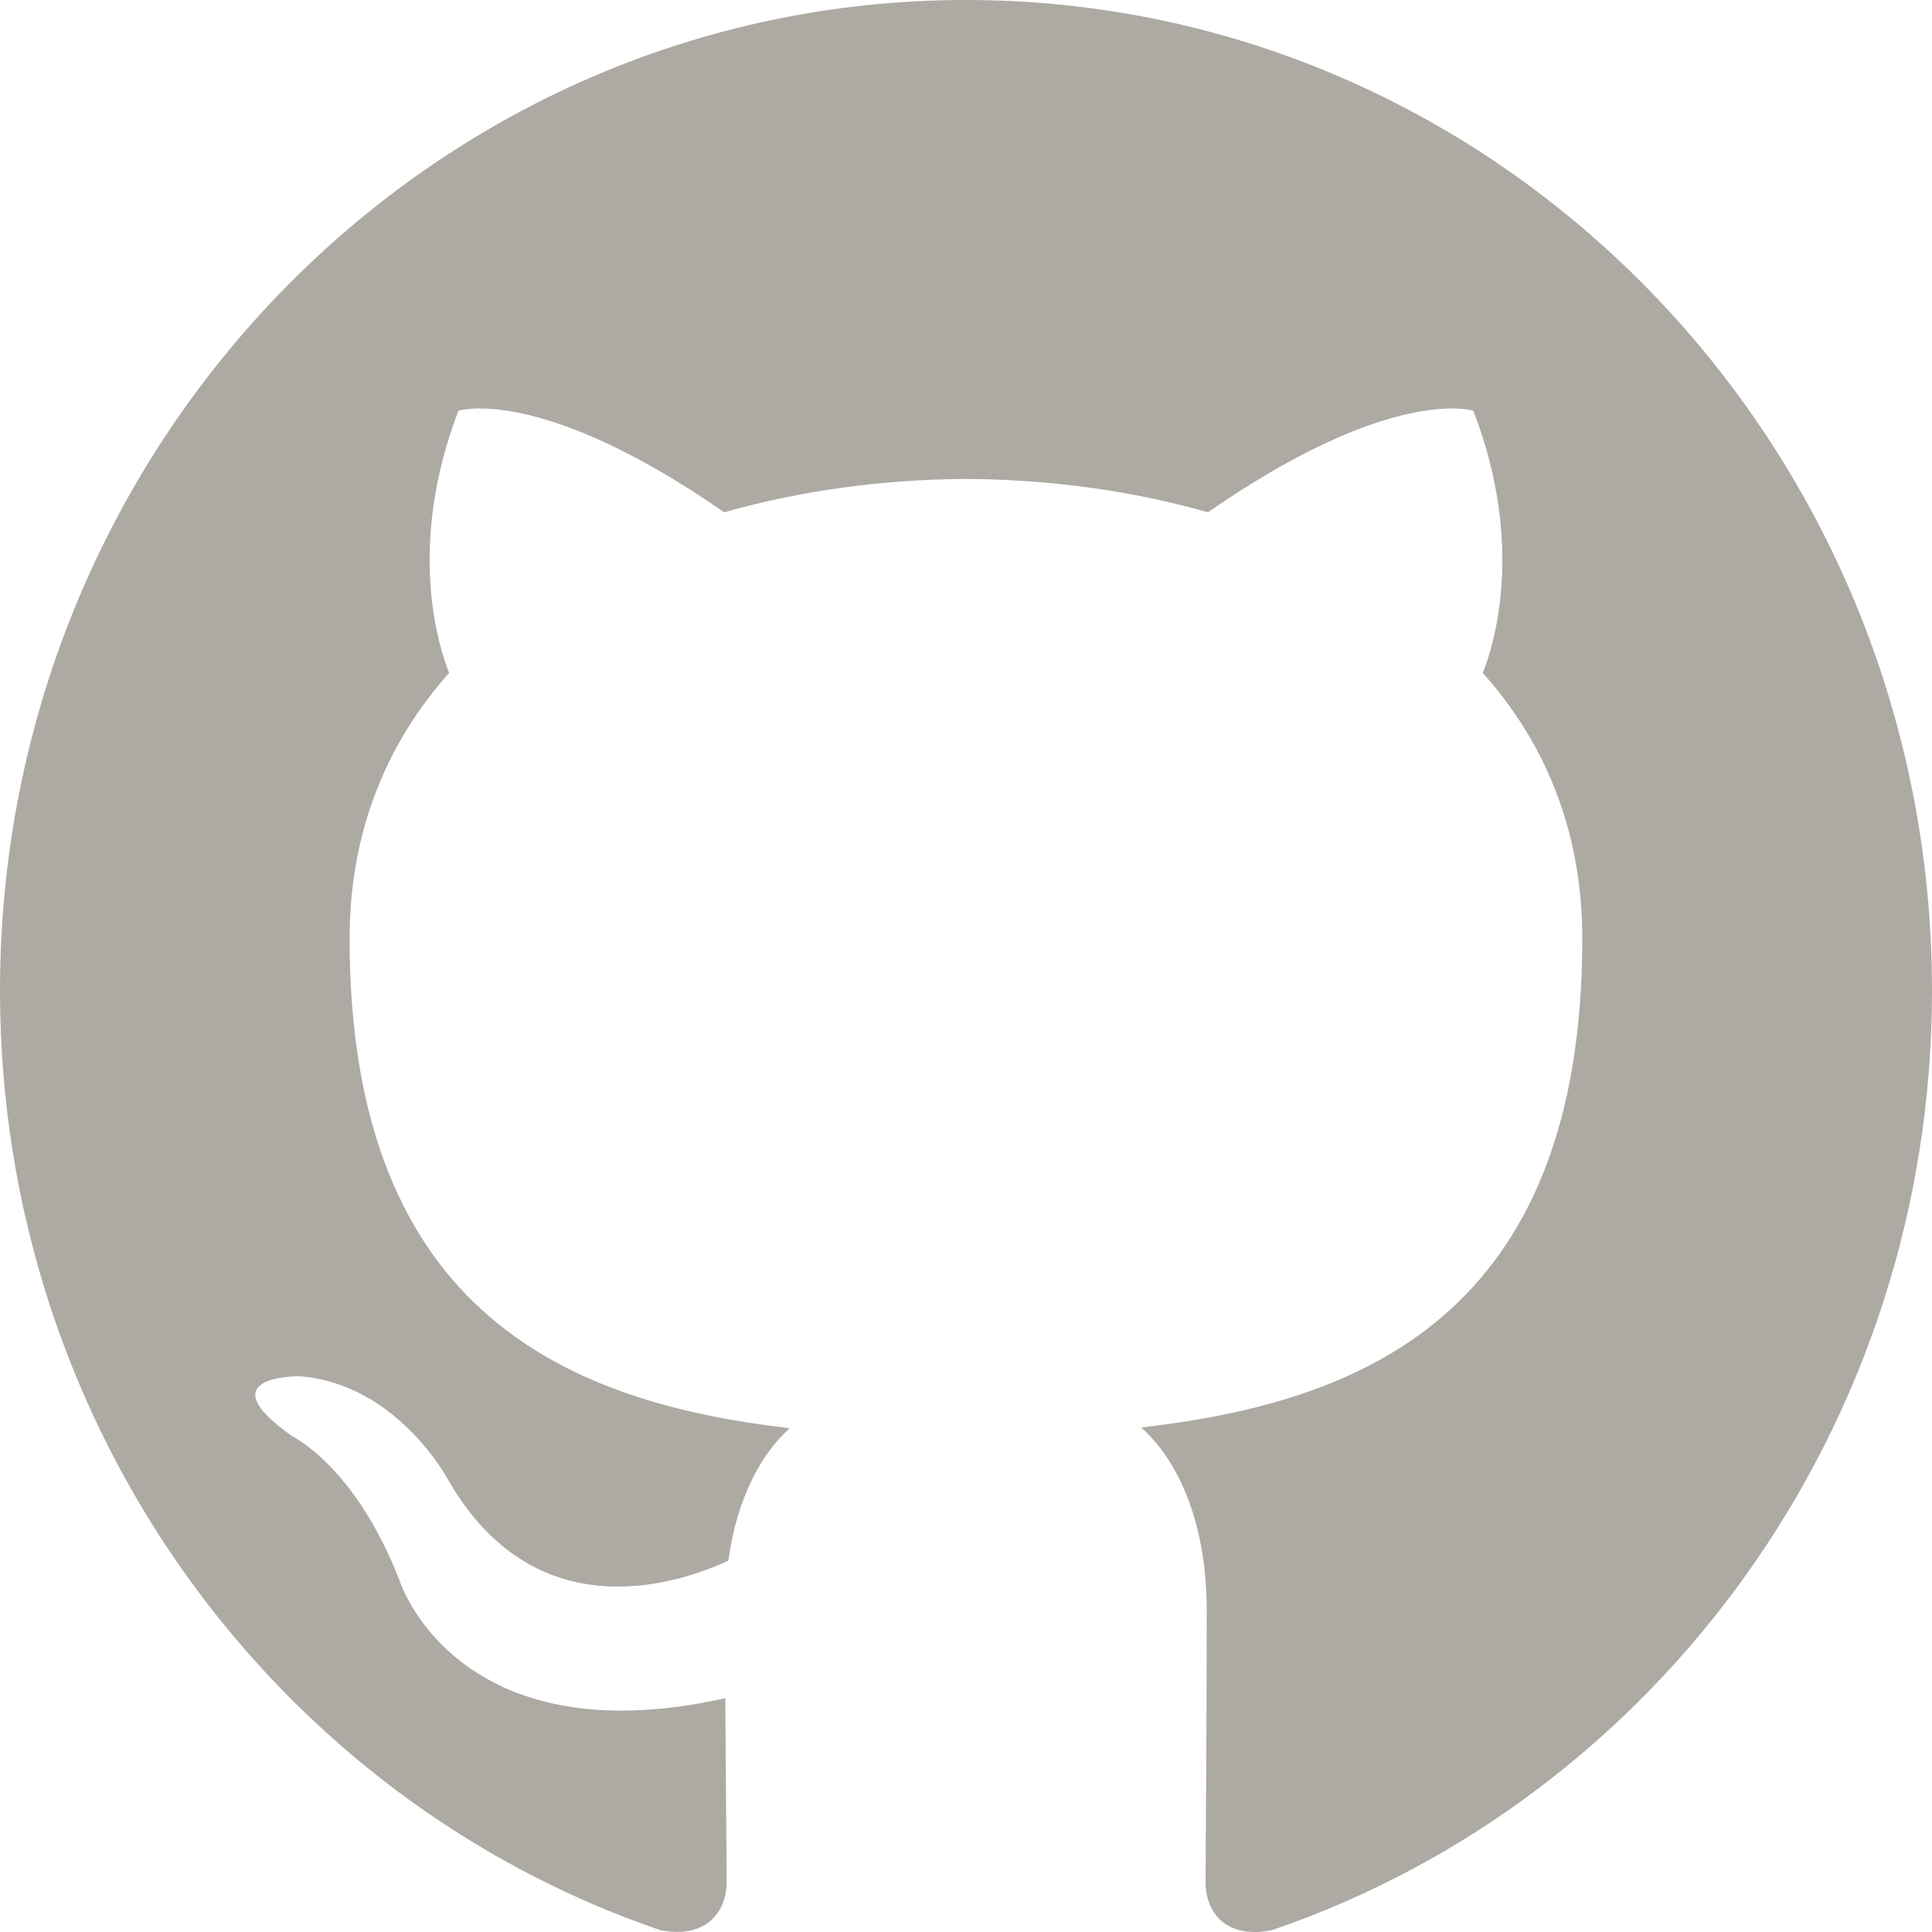
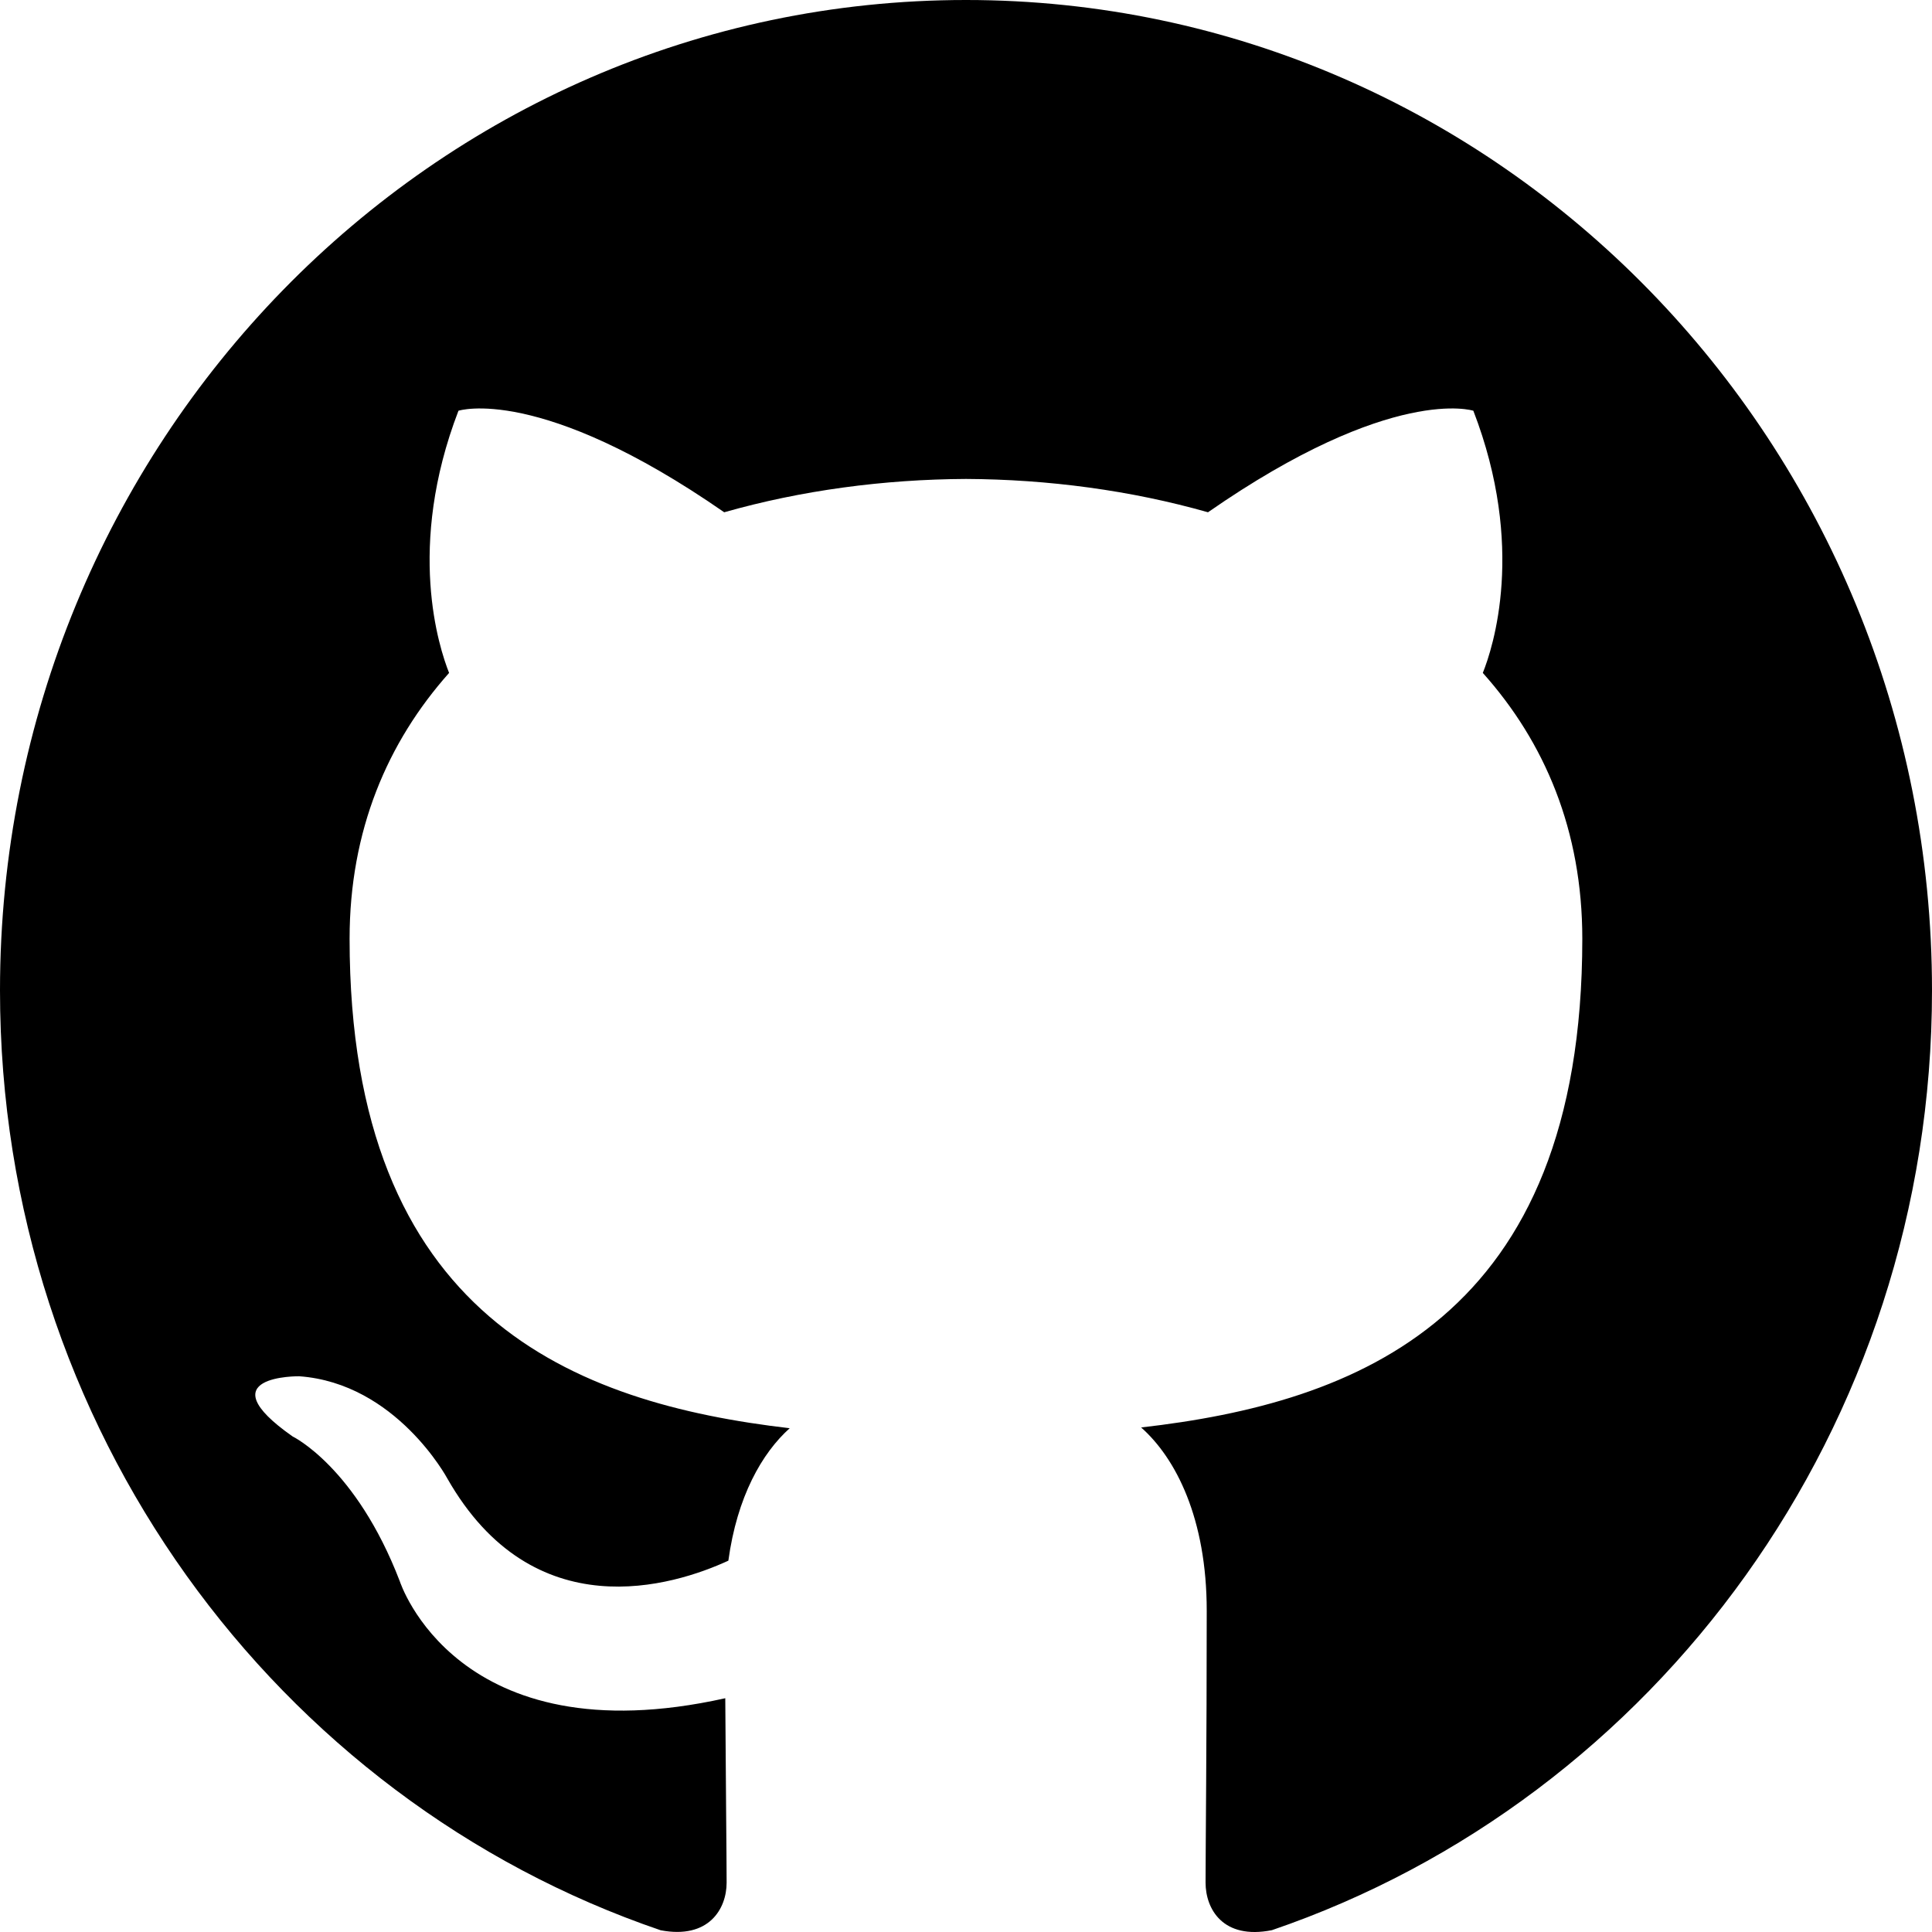
<svg xmlns="http://www.w3.org/2000/svg" width="30px" height="30px" viewBox="0 0 20 20" version="1.1">
  <defs>

</defs>
-   <g id="Page-1" stroke="none" stroke-width="1" fill="none" fill-rule="evenodd">
-     <g id="Dribbble-Light-Preview" transform="translate(-140, -7559)" fill="#ADA9A3">
+   <g id="Page-1" stroke="none" stroke-width="1" fill="rgb(0, 0, 0)" fill-rule="evenodd">
+     <g id="Dribbble-Light-Preview" transform="translate(-140, -7559)" fill="rgb(0, 0, 0)">
      <g id="icons" transform="translate(56, 160)">
        <path d="M94,7399 C99.523,7399 104,7403.59 104,7409.253 C104,7413.782 101.138,7417.624 97.167,7418.981 C96.66,7419.082 96.48,7418.762 96.48,7418.489 C96.48,7418.151 96.492,7417.047 96.492,7415.675 C96.492,7414.719 96.172,7414.095 95.813,7413.777 C98.04,7413.523 100.38,7412.656 100.38,7408.718 C100.38,7407.598 99.992,7406.684 99.35,7405.966 C99.454,7405.707 99.797,7404.664 99.252,7403.252 C99.252,7403.252 98.414,7402.977 96.505,7404.303 C95.706,7404.076 94.85,7403.962 94,7403.958 C93.15,7403.962 92.295,7404.076 91.497,7404.303 C89.586,7402.977 88.746,7403.252 88.746,7403.252 C88.203,7404.664 88.546,7405.707 88.649,7405.966 C88.01,7406.684 87.619,7407.598 87.619,7408.718 C87.619,7412.646 89.954,7413.526 92.175,7413.785 C91.889,7414.041 91.63,7414.493 91.54,7415.156 C90.97,7415.418 89.522,7415.871 88.63,7414.304 C88.63,7414.304 88.101,7413.319 87.097,7413.247 C87.097,7413.247 86.122,7413.234 87.029,7413.87 C87.029,7413.87 87.684,7414.185 88.139,7415.37 C88.139,7415.37 88.726,7417.2 91.508,7416.58 C91.513,7417.437 91.522,7418.245 91.522,7418.489 C91.522,7418.76 91.338,7419.077 90.839,7418.982 C86.865,7417.627 84,7413.783 84,7409.253 C84,7403.59 88.478,7399 94,7399" id="github-[#142]">

</path>
      </g>
    </g>
  </g>
</svg>
